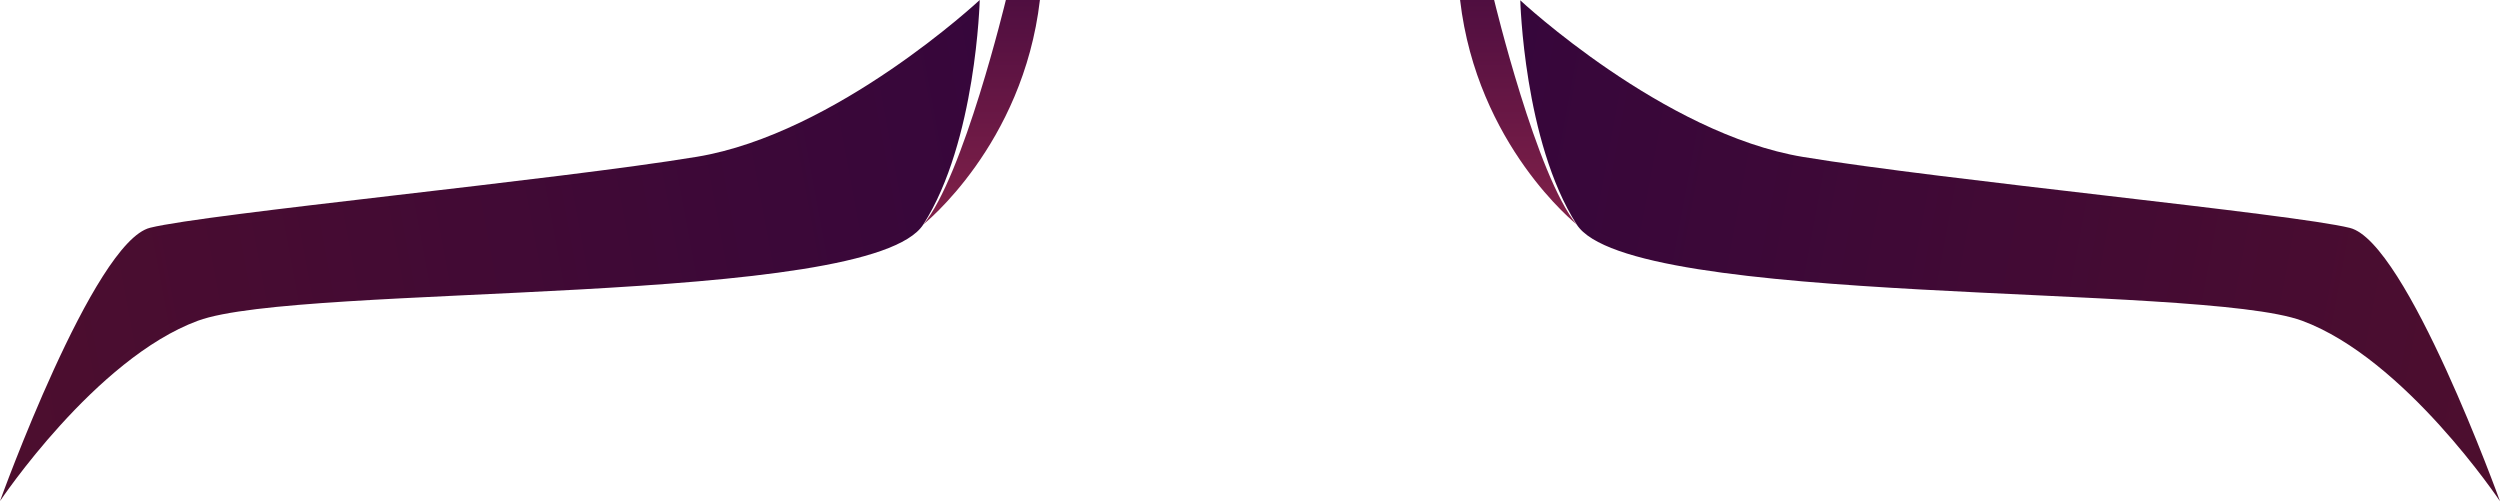
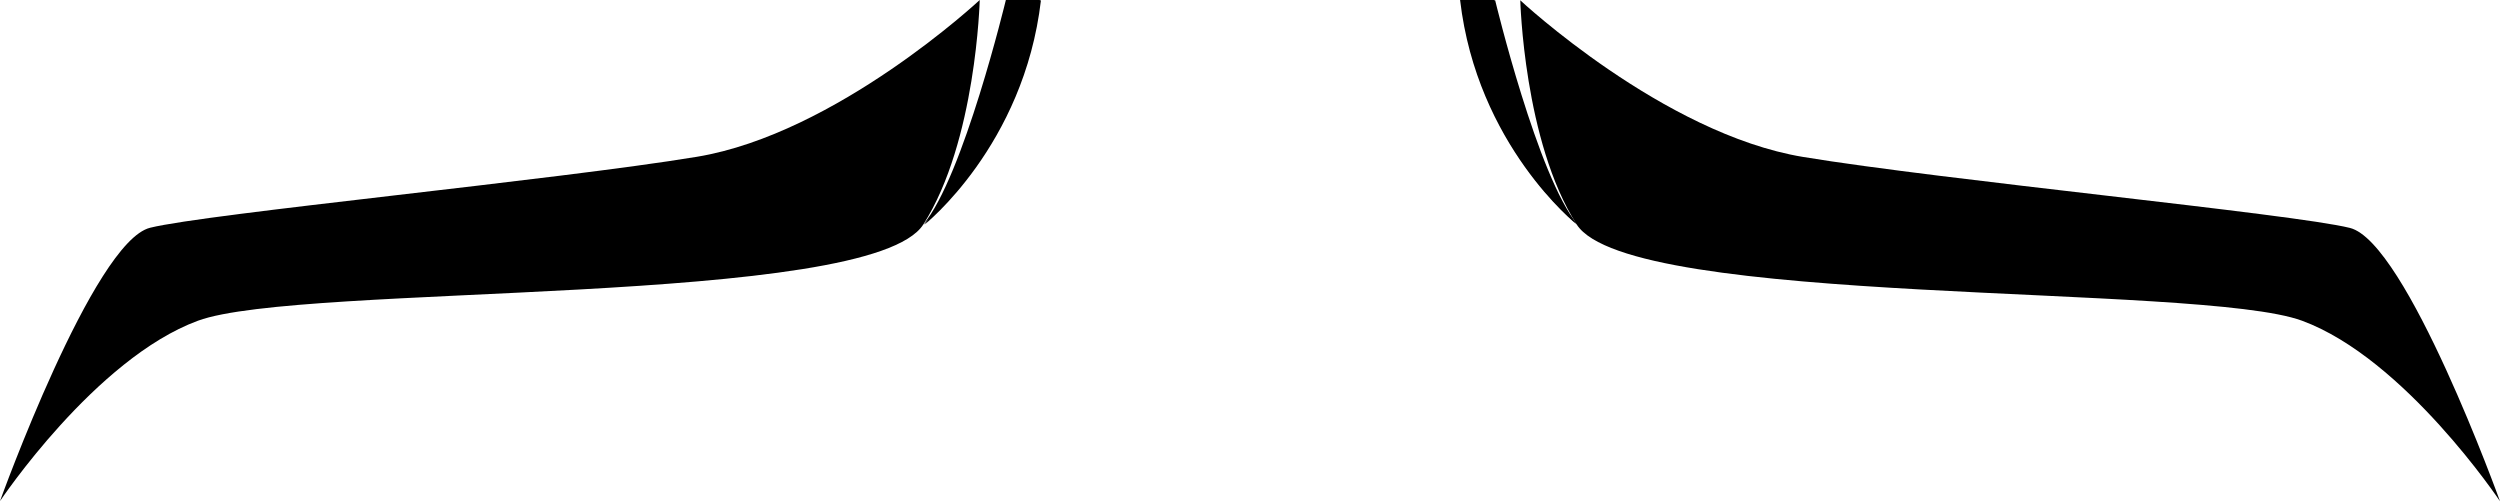
- <svg xmlns="http://www.w3.org/2000/svg" xmlns:xlink="http://www.w3.org/1999/xlink" id="b" viewBox="0 0 157.85 31.64">
-   <defs>
-     <linearGradient id="d" x1="118.63" y1="-84.67" x2="185.24" y2="-84.67" gradientTransform="translate(-37.94 71.27) rotate(10.54)" gradientUnits="userSpaceOnUse">
-       <stop offset="0" stop-color="#36063b" />
-       <stop offset="1" stop-color="#4d0e2e" />
-     </linearGradient>
-     <linearGradient id="e" x1="95.87" y1="14.17" x2="95.87" y2="0" gradientUnits="userSpaceOnUse">
-       <stop offset="0" stop-color="#812149" />
-       <stop offset="1" stop-color="#4f0e40" />
-     </linearGradient>
-     <linearGradient id="f" x1="-919.22" y1="108.42" x2="-852.61" y2="108.42" gradientTransform="translate(-859.84 71.27) rotate(169.46) scale(1 -1)" xlink:href="#d" />
-     <linearGradient id="g" x1="-959.76" y1="14.17" x2="-959.76" y2="0" gradientTransform="translate(-897.78) rotate(-180) scale(1 -1)" xlink:href="#e" />
-   </defs>
-   <g id="c">
-     <path d="M95.99,0s.22,8.93,3.56,14.17,39.31,3.69,45.8,6.08c6.49,2.39,12.5,11.4,12.5,11.4,0,0-5.9-16.38-9.48-17.26-3.57-.89-25.69-3.02-34.52-4.48-8.83-1.46-17.87-9.9-17.87-9.9Z" style="fill:url(#d); stroke-width:0px;" />
-     <path d="M94.34,0s2.69,11.18,5.21,14.17c0,0-6.29-4.99-7.36-14.17h2.15Z" style="fill:url(#e); stroke-width:0px;" />
-     <path d="M61.86,0s-.22,8.93-3.56,14.17c-3.34,5.24-39.31,3.69-45.8,6.08C6.01,22.64,0,31.64,0,31.64c0,0,5.9-16.38,9.48-17.26,3.57-.89,25.69-3.02,34.52-4.48C52.82,8.44,61.86,0,61.86,0Z" style="fill:url(#f); stroke-width:0px;" />
-     <path d="M63.51,0s-2.69,11.18-5.21,14.17c0,0,6.29-4.99,7.36-14.17h-2.15Z" style="fill:url(#g); stroke-width:0px;" />
+ <svg xmlns="http://www.w3.org/2000/svg" viewBox="0 0 157.85 31.64">
+   <g id="c" transform="matrix(1, 0, 0, 1, -1.4210854715202004e-14, 0)">
+     <path d="M95.99,0s.22,8.93,3.56,14.17,39.31,3.69,45.8,6.08c6.49,2.39,12.5,11.4,12.5,11.4,0,0-5.9-16.38-9.48-17.26-3.57-.89-25.69-3.02-34.52-4.48-8.83-1.46-17.87-9.9-17.87-9.9Z" style="stroke-width: 0px; fill: fillColor;" />
+     <path d="M94.34,0s2.69,11.18,5.21,14.17c0,0-6.29-4.99-7.36-14.17h2.15Z" style="stroke-width: 0px; fill: fillColor;" />
+     <path d="M61.86,0s-.22,8.93-3.56,14.17c-3.34,5.24-39.31,3.69-45.8,6.08C6.01,22.64,0,31.64,0,31.64c0,0,5.9-16.38,9.48-17.26,3.57-.89,25.69-3.02,34.52-4.48C52.82,8.44,61.86,0,61.86,0Z" style="stroke-width: 0px; fill: fillColor;" />
+     <path d="M63.51,0s-2.69,11.18-5.21,14.17c0,0,6.29-4.99,7.36-14.17h-2.15Z" style="stroke-width: 0px; fill: fillColor;" />
+     <path d="M 94.405 0.02 C 94.405 0.02 97.095 11.2 99.615 14.19 C 99.615 14.19 93.325 9.2 92.255 0.02 L 94.405 0.02 Z" style="stroke-width: 0px; fill: fillColor; mix-blend-mode: multiply;" />
+     <path d="M 63.575 0.02 C 63.575 0.02 60.885 11.2 58.365 14.19 C 58.365 14.19 64.655 9.2 65.725 0.02 L 63.575 0.02 Z" style="stroke-width: 0px; fill: fillColor; mix-blend-mode: multiply;" />
  </g>
</svg>
